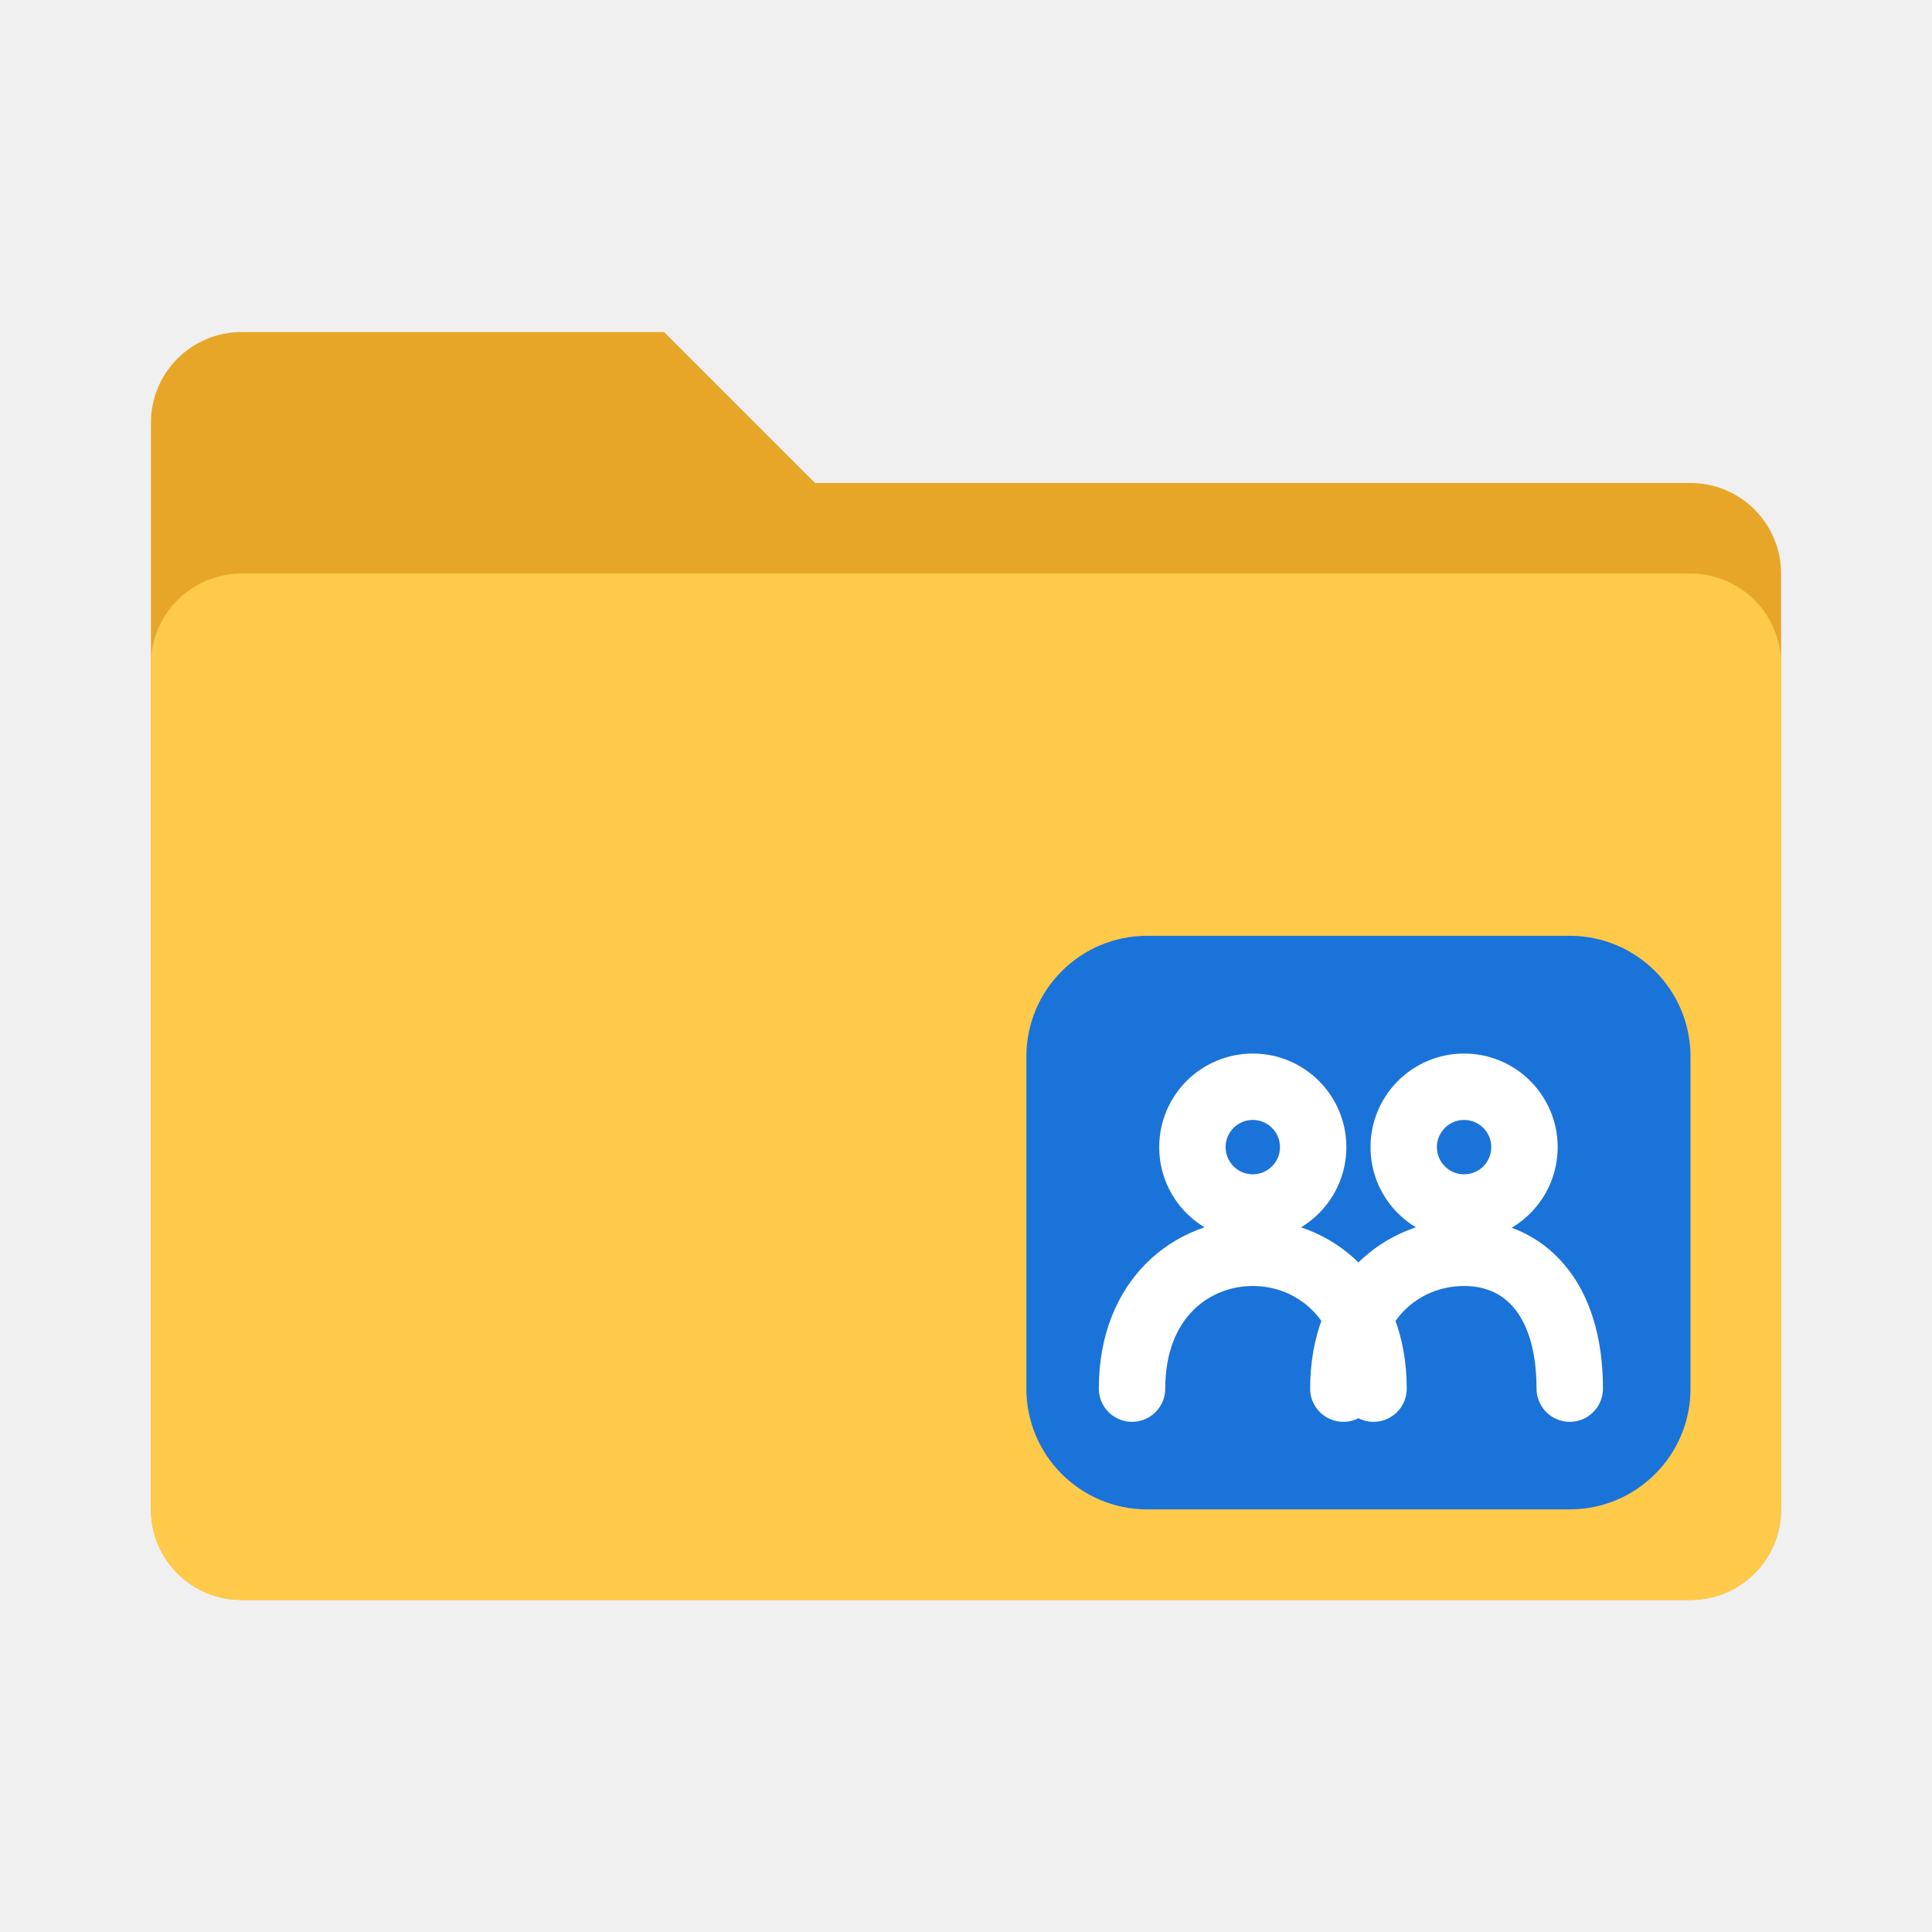
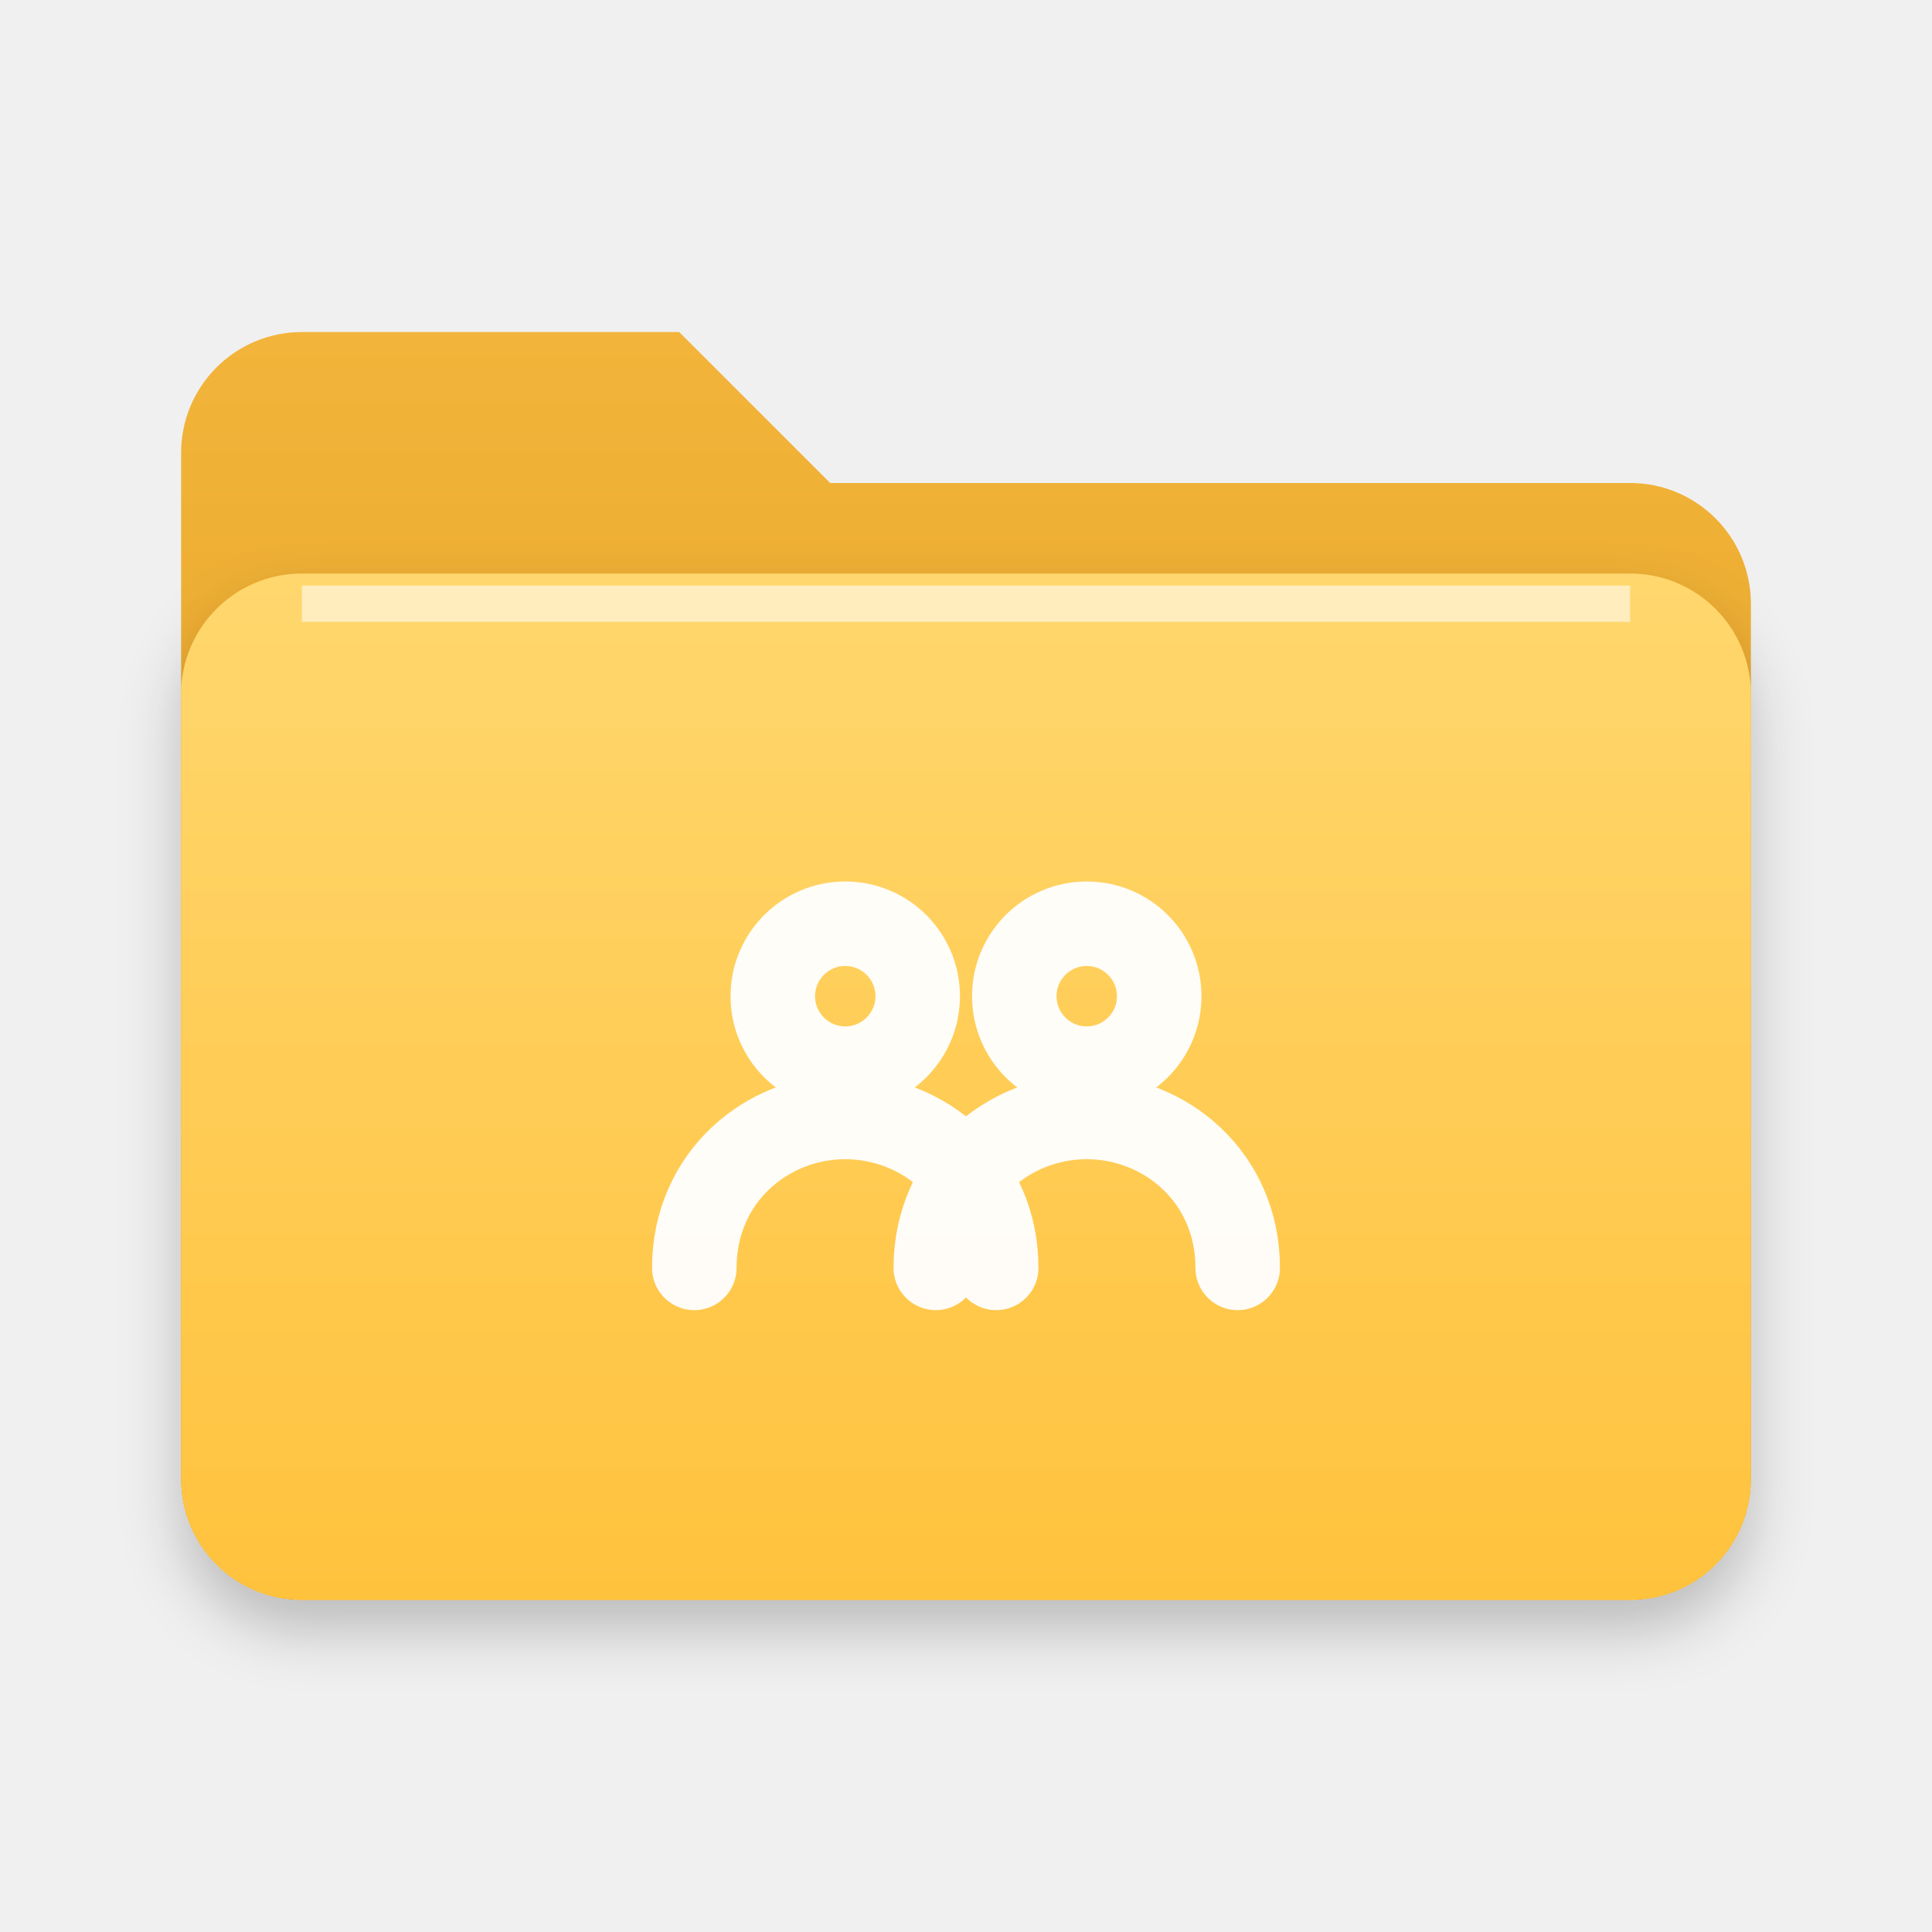
<svg xmlns="http://www.w3.org/2000/svg" width="64" height="64" viewBox="0 0 64 64">
-   <path d="M5 14a3 3 0 0 1 3-3h14l5 5h29a3 3 0 0 1 3 3v31a3 3 0 0 1-3 3H8a3 3 0 0 1-3-3z" fill="#e8a628" />
-   <path d="M5 22a3 3 0 0 1 3-3h48a3 3 0 0 1 3 3v28a3 3 0 0 1-3 3H8a3 3 0 0 1-3-3z" fill="#ffc94a" />
-   <rect x="34" y="31" width="22" height="19" rx="4" fill="#1a73d9" />
-   <g fill="none" stroke="#fff" stroke-width="2.2" stroke-linecap="round" stroke-linejoin="round">
-     <circle cx="41.5" cy="38" r="2" />
-     <circle cx="48.5" cy="38" r="2" />
-     <path d="M37.5 46c0-3 2-4.5 4-4.5s4 1.5 4 4.5M44.5 46c0-3 2-4.5 4-4.5s3.5 1.5 3.5 4.5" />
+   <defs>
+     <linearGradient id="b" x1="0" y1="0" x2="0" y2="1">
+       <stop offset="0" stop-color="#f2b43a" />
+       <stop offset="1" stop-color="#df9a1e" />
+     </linearGradient>
+     <linearGradient id="f" x1="0" y1="0" x2="0" y2="1">
+       <stop offset="0" stop-color="#ffd76e" />
+       <stop offset="1" stop-color="#ffc23d" />
+     </linearGradient>
+     <filter id="sh" x="-10%" y="-10%" width="120%" height="130%">
+       <feDropShadow dx="0" dy="1" stdDeviation="1" flood-opacity=".22" />
+     </filter>
+   </defs>
+   <path d="M6 15a4 4 0 0 1 4-4h12.5l5 5H54a4 4 0 0 1 4 4v29a4 4 0 0 1-4 4H10a4 4 0 0 1-4-4z" fill="url(#b)" />
+   <path d="M6 23a4 4 0 0 1 4-4h44a4 4 0 0 1 4 4v26a4 4 0 0 1-4 4H10a4 4 0 0 1-4-4z" fill="url(#f)" filter="url(#sh)" />
+   <path d="M10 20h44" stroke="#fff" stroke-opacity=".55" stroke-width="1.2" />
+   <g fill="none" stroke="#fff" stroke-width="2.8" stroke-linecap="round" stroke-linejoin="round" opacity=".95">
+     <circle cx="28" cy="33" r="2.4" />
+     <circle cx="36" cy="33" r="2.4" />
+     <path d="M23 42c0-3 2.4-5 5-5s5 2 5 5M31 42c0-3 2.4-5 5-5s5 2 5 5" />
  </g>
</svg>
